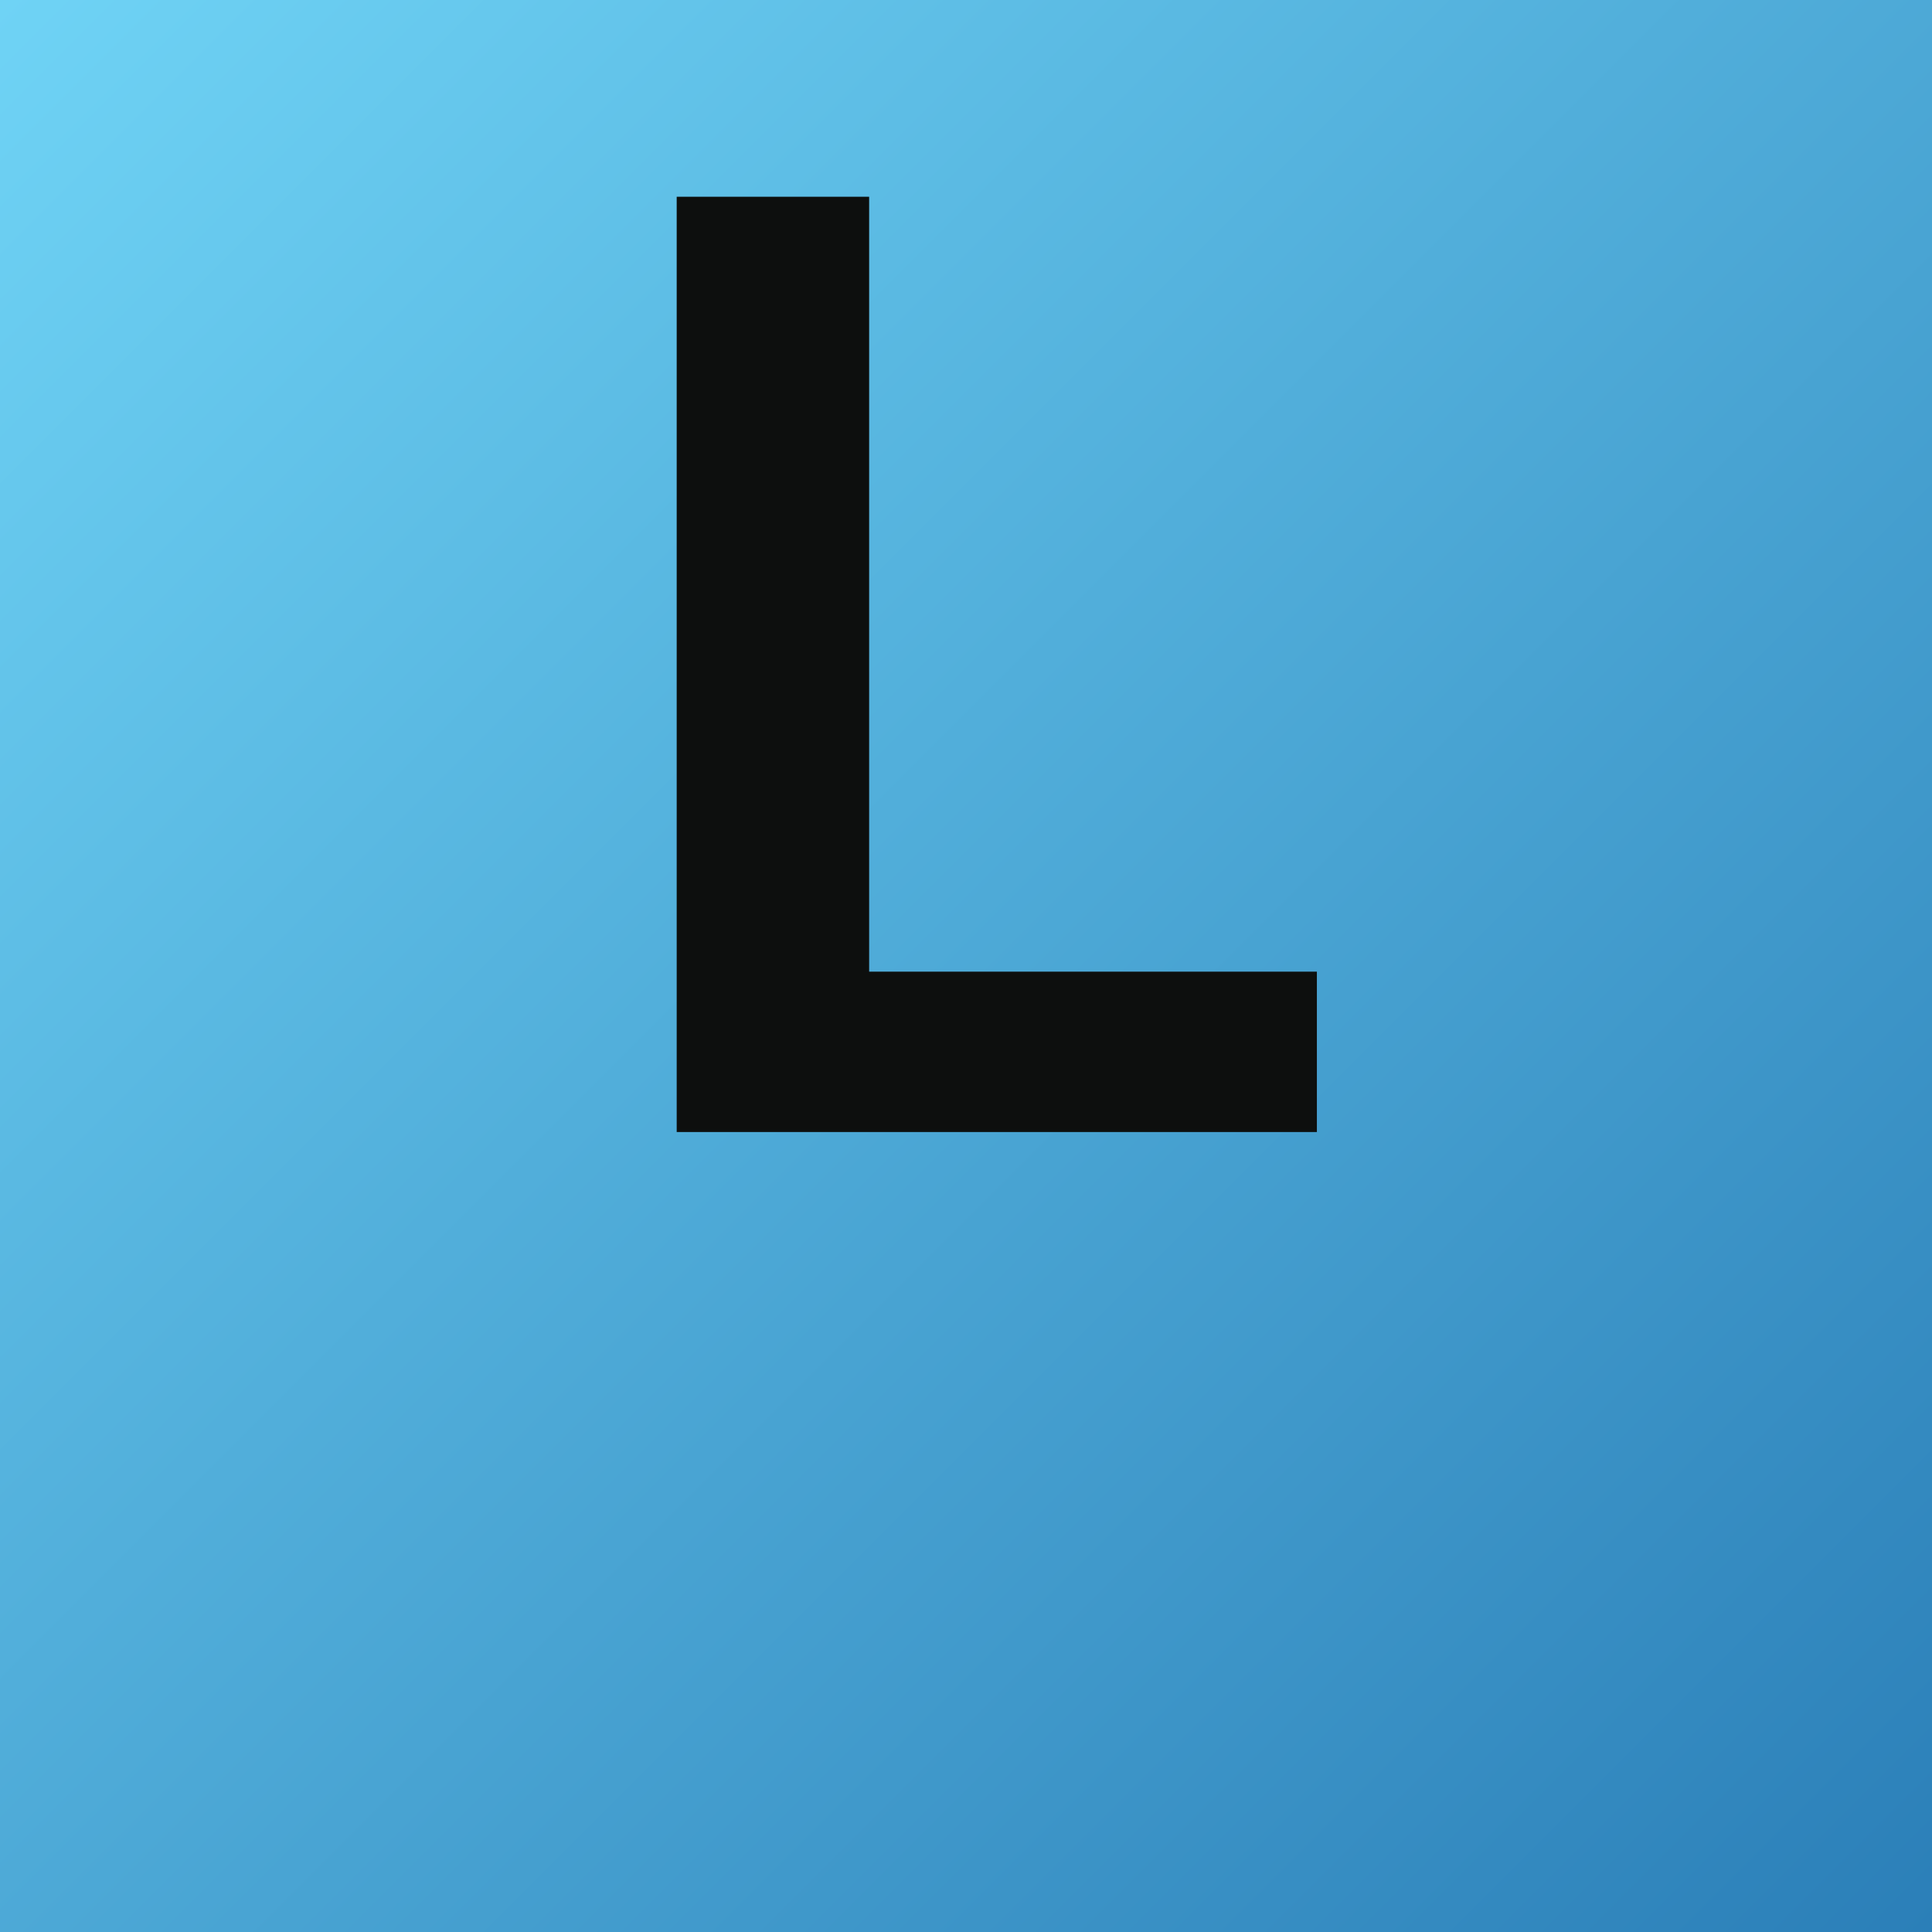
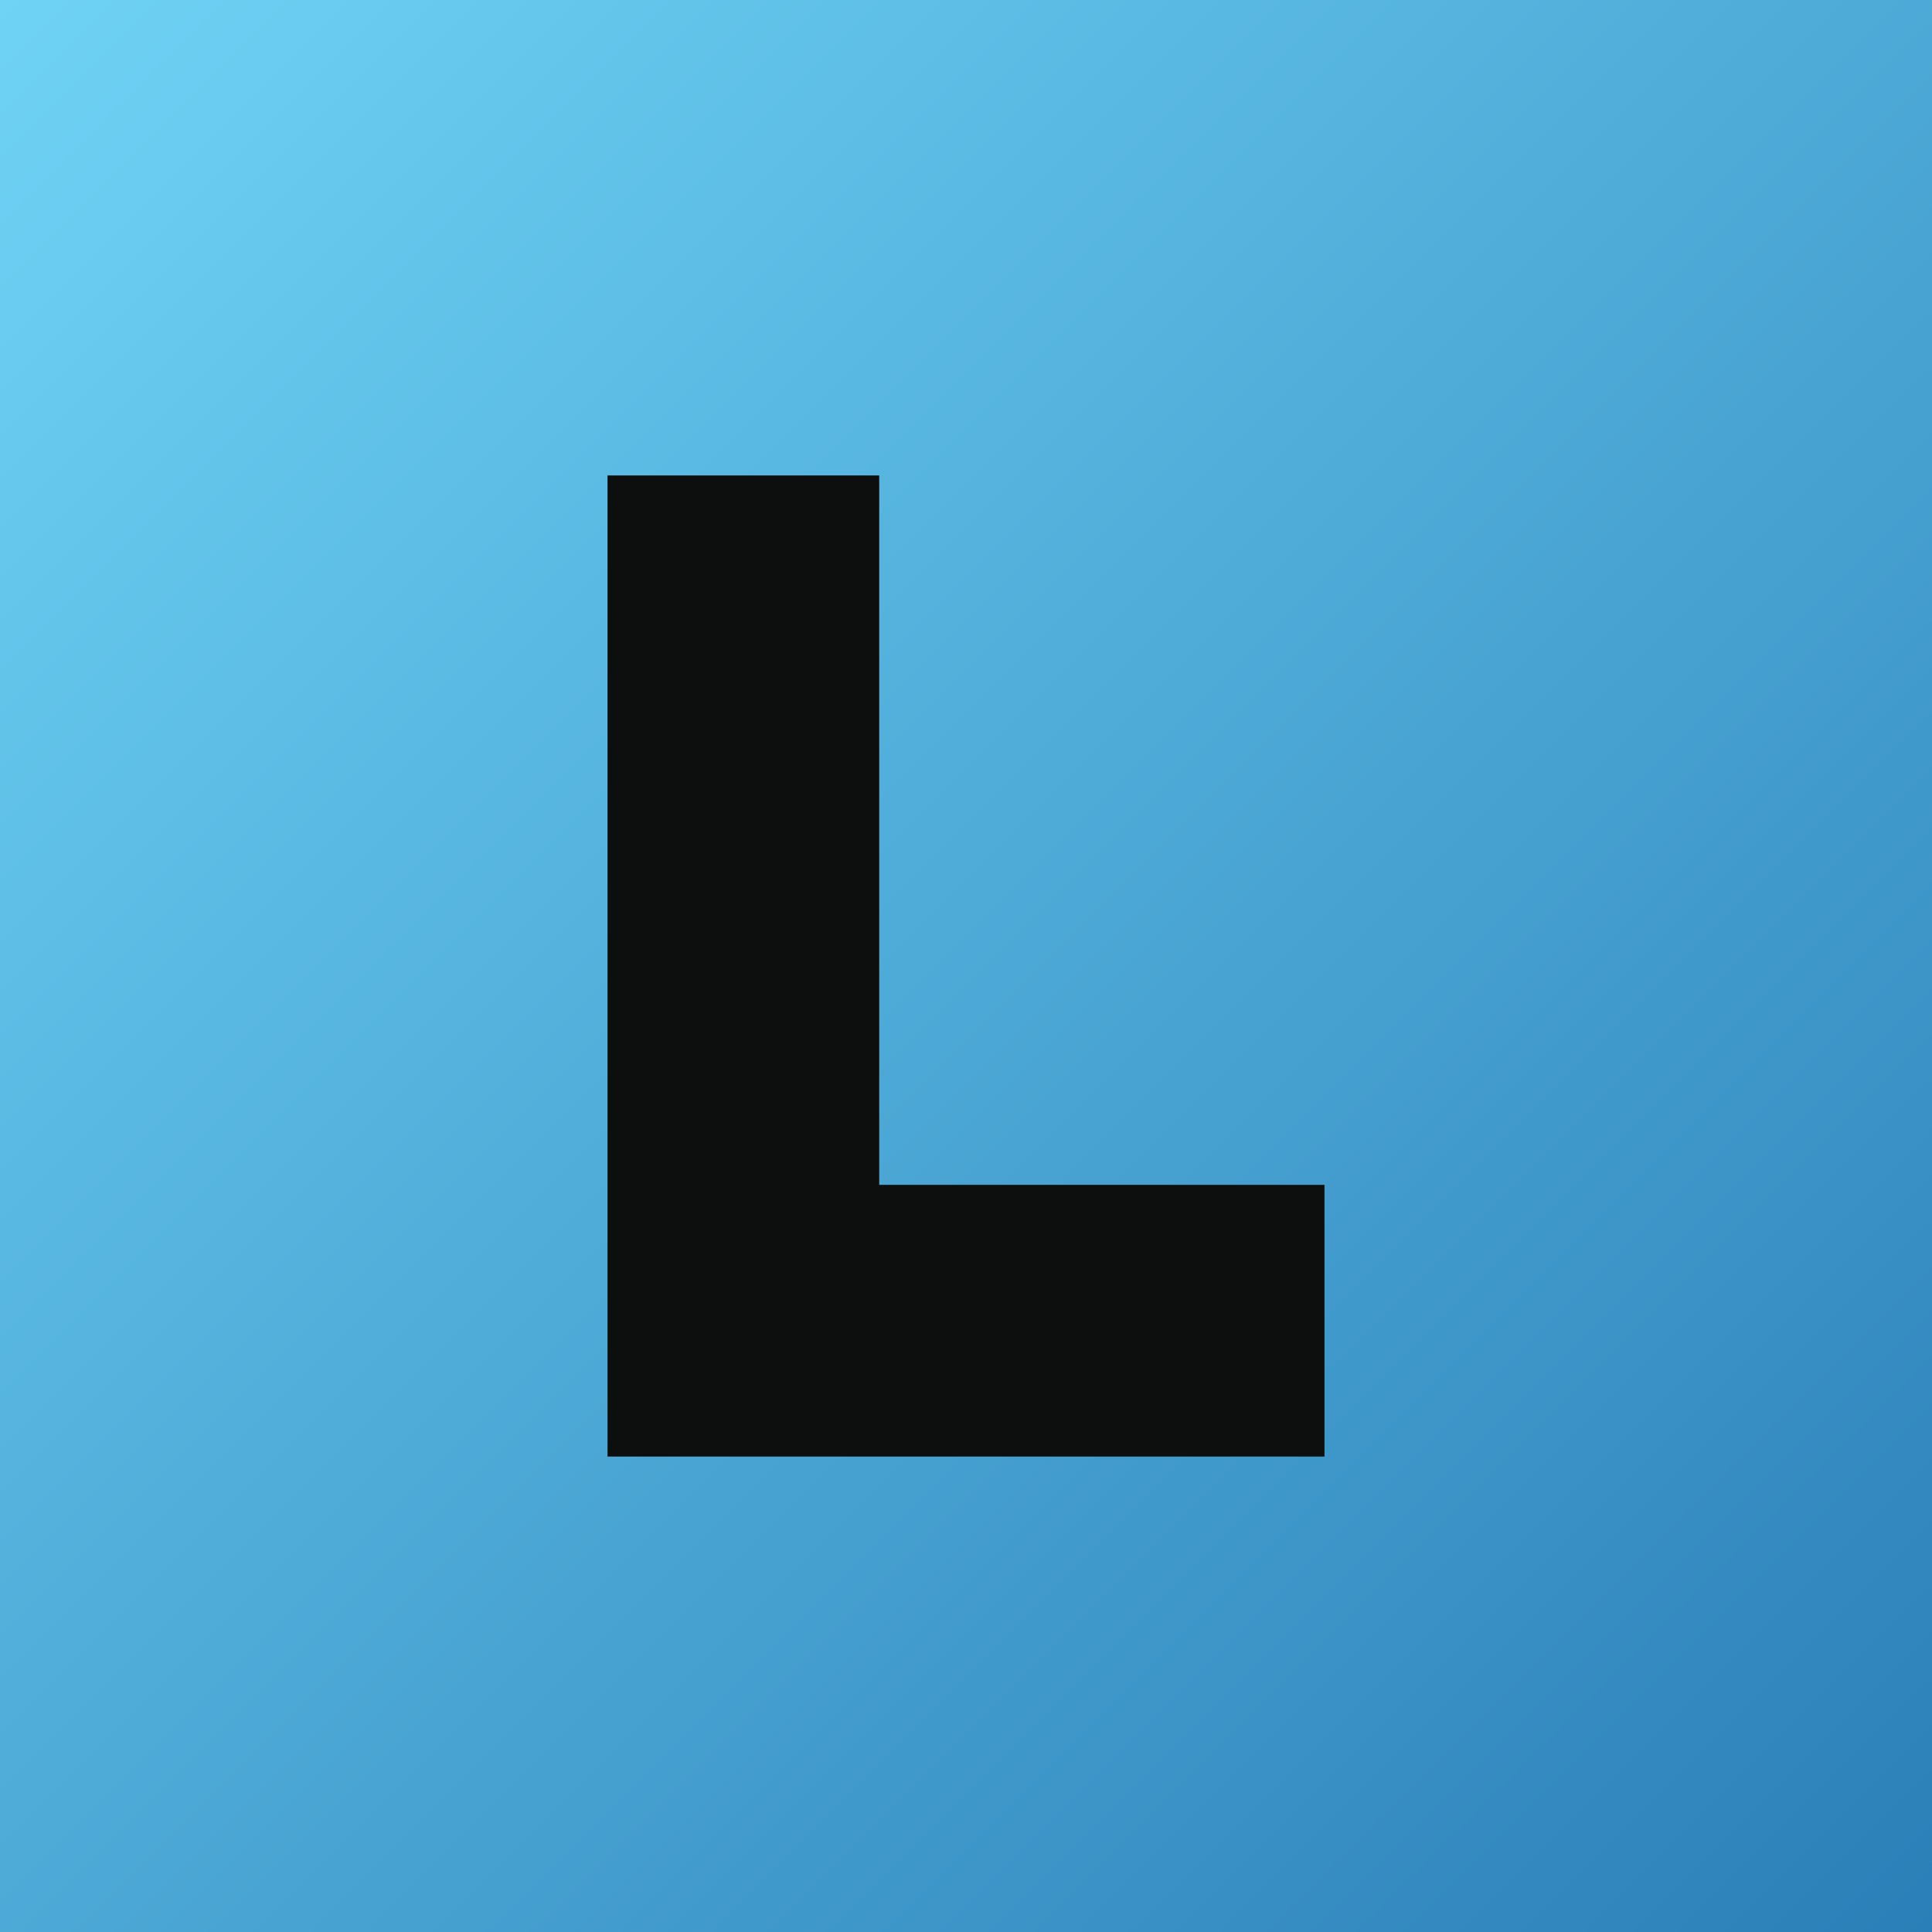
<svg xmlns="http://www.w3.org/2000/svg" width="512" height="512" viewBox="0 0 512 512">
  <defs>
    <linearGradient id="g" x1="0" y1="0" x2="512" y2="512" gradientUnits="userSpaceOnUse">
      <stop offset="0" stop-color="#6FD3F5" />
      <stop offset="1" stop-color="#2B7FB8" />
    </linearGradient>
  </defs>
  <rect width="512" height="512" fill="url(#g)" />
-   <text x="256" y="300" font-family="Helvetica,Arial,sans-serif" font-weight="900" font-size="340" fill="#0d0f0e" text-anchor="middle">L</text>
+   <path d="M161 126 h72 v188 h118 v72 H161 Z" fill="#0d0f0e" />
</svg>
